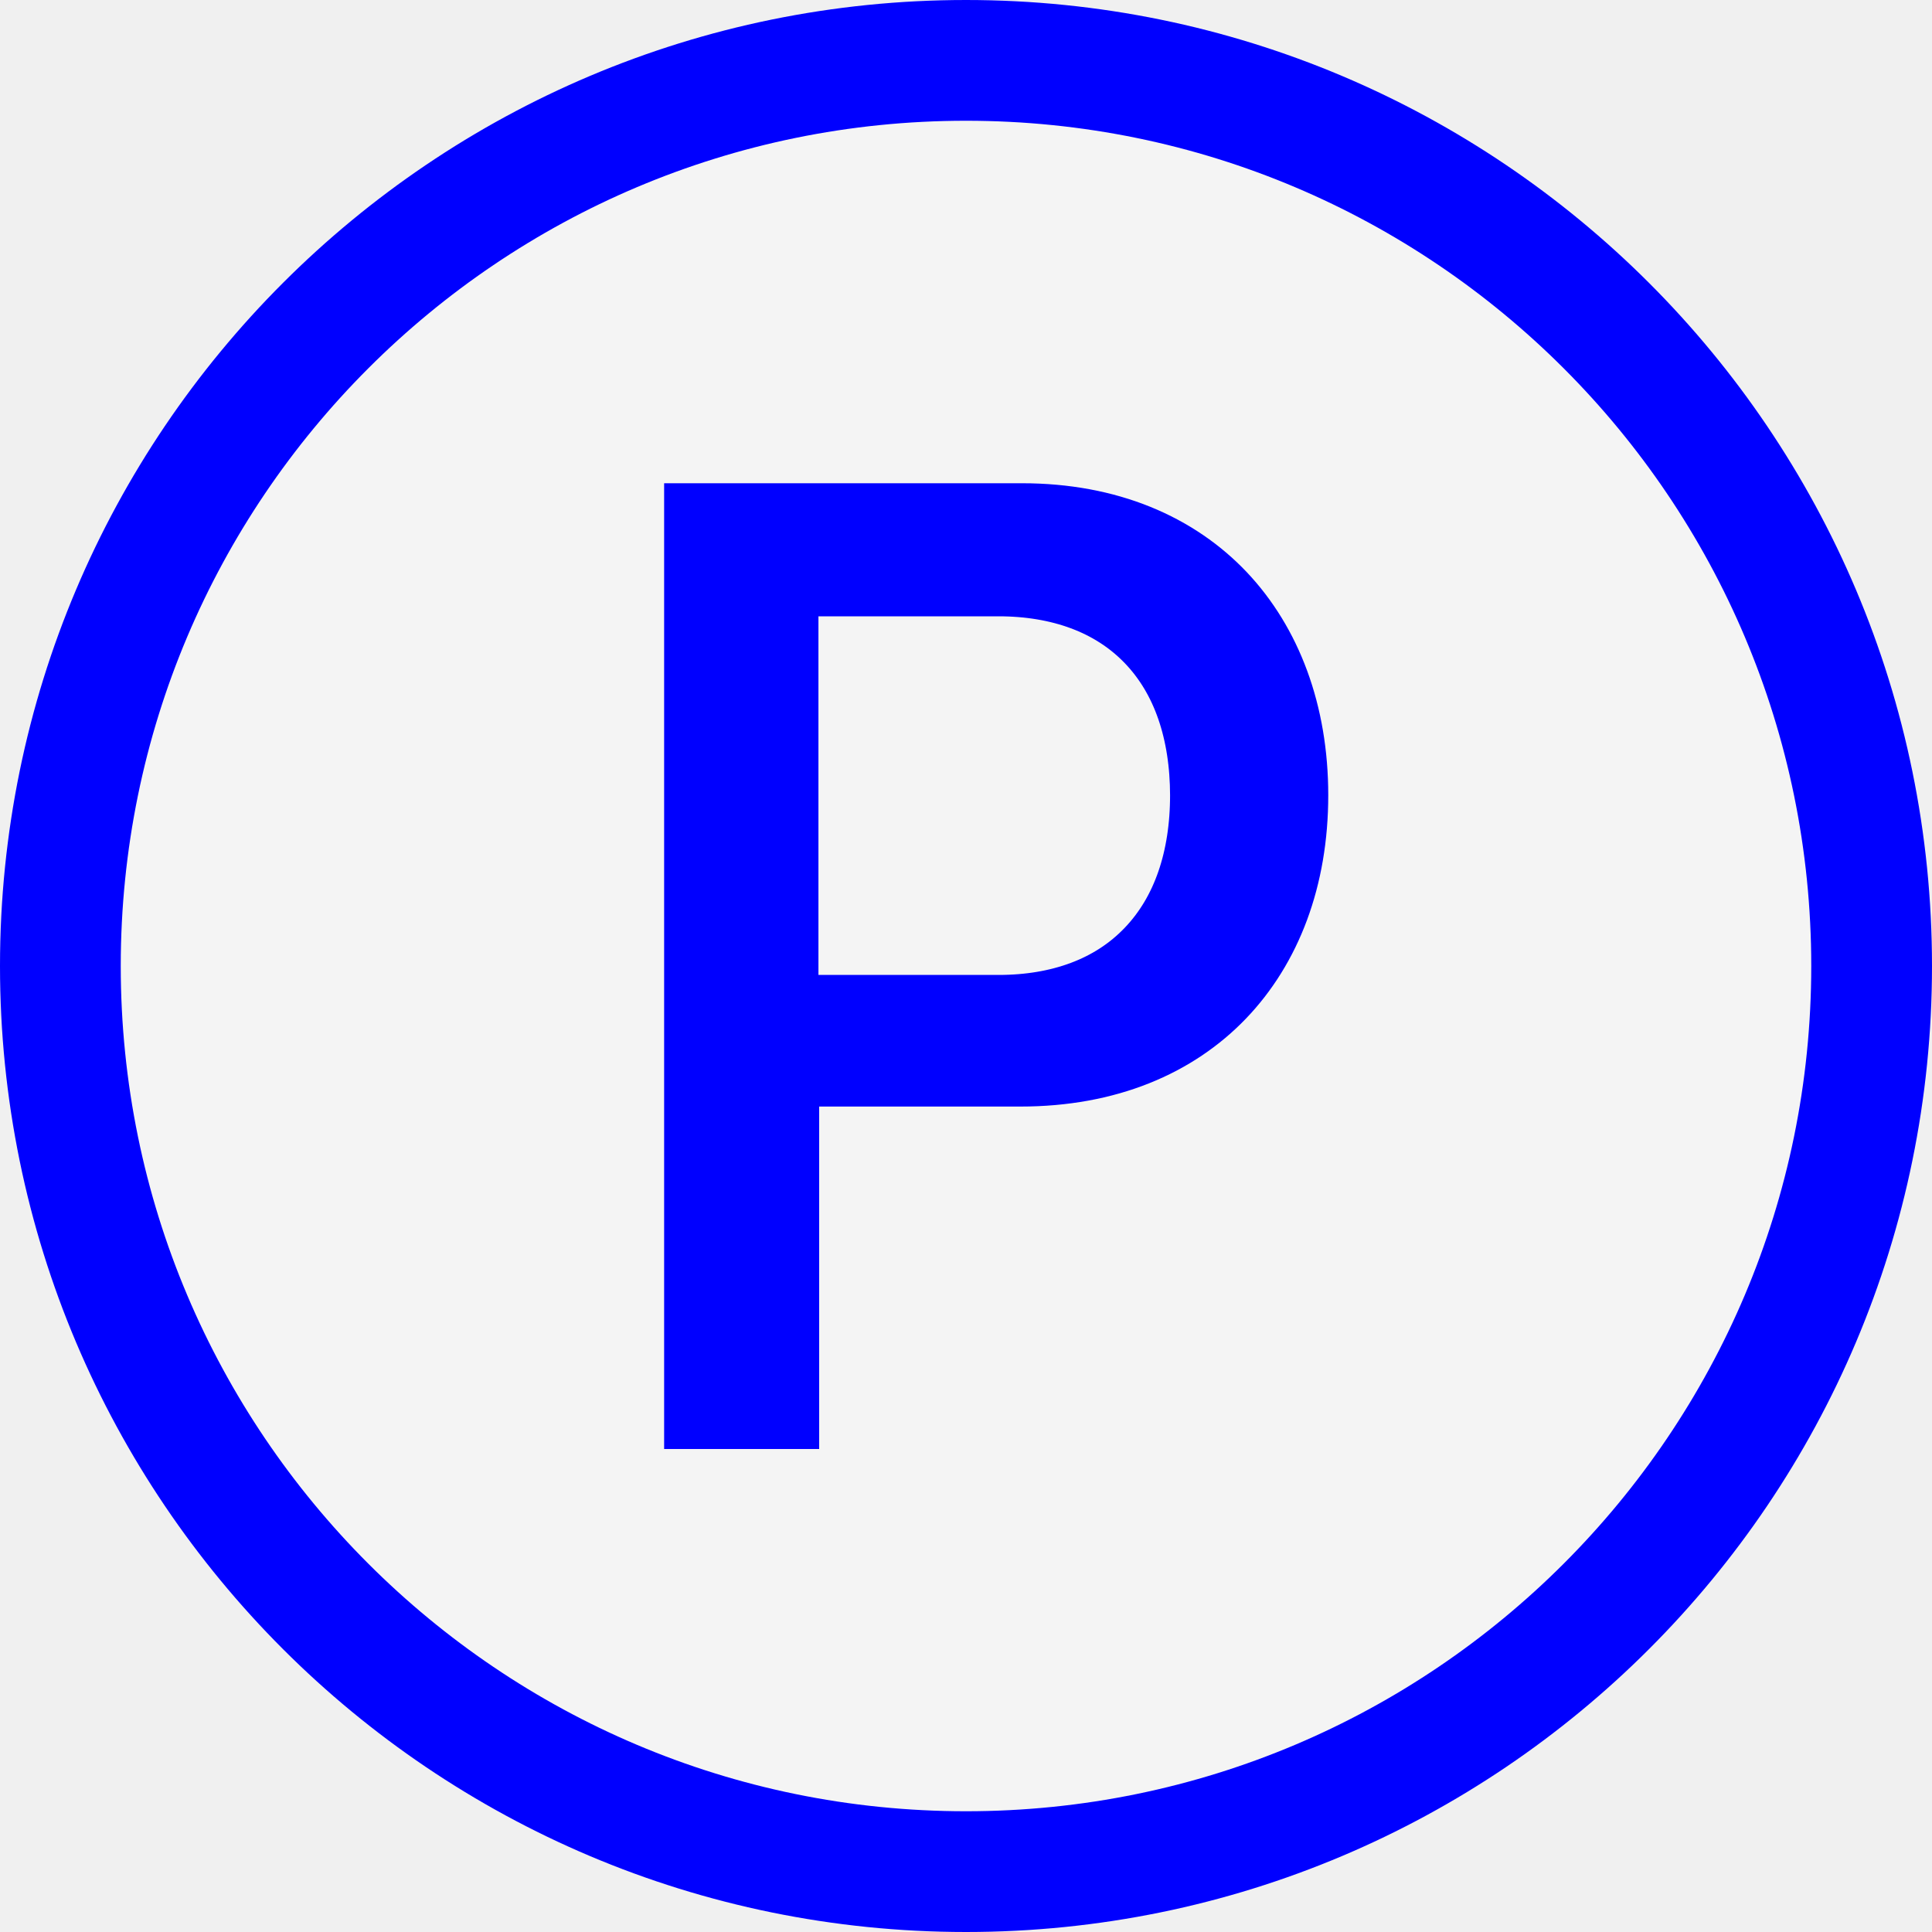
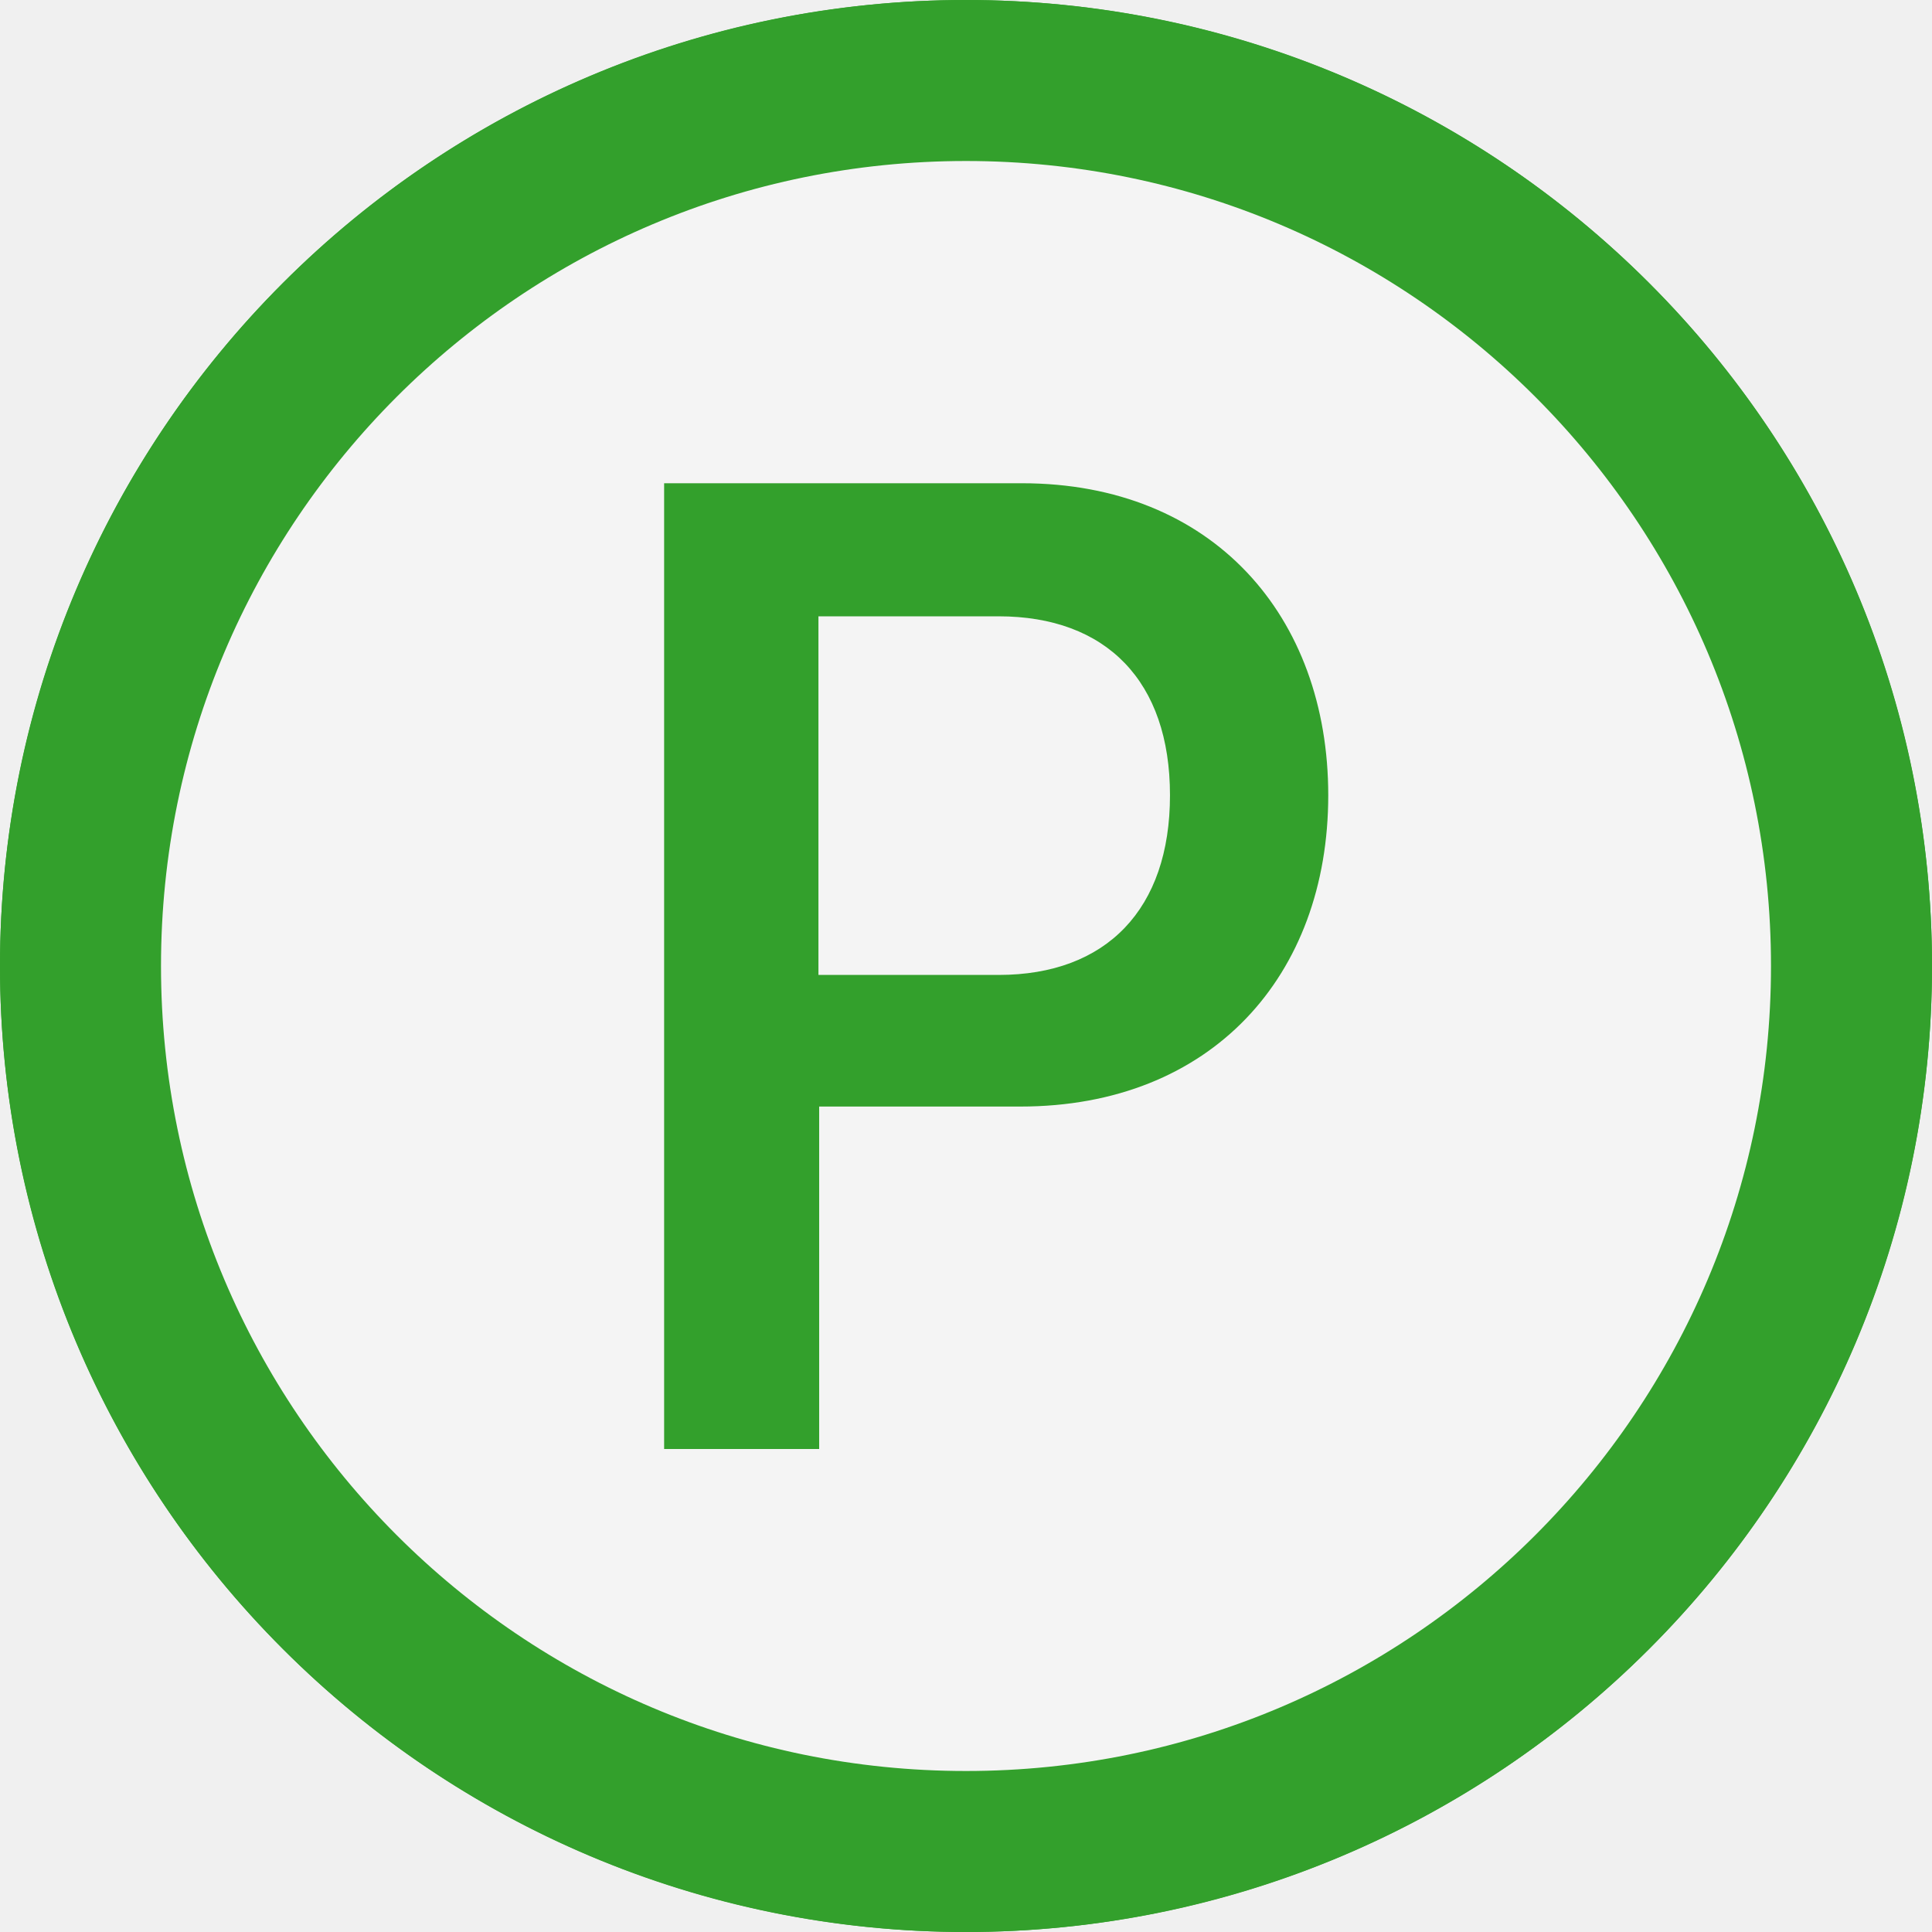
- <svg xmlns="http://www.w3.org/2000/svg" width="16" height="16" viewBox="0 0 16 16" fill="none">
-   <circle cx="8" cy="8" r="7.5" stroke="#0000FF" fill="#F4F4F4" />
-   <path d="M8.462 4.502C9.132 4.502 9.63 4.732 9.962 5.082C10.297 5.436 10.5 5.952 10.5 6.586C10.5 7.225 10.295 7.738 9.958 8.089C9.624 8.437 9.123 8.664 8.45 8.664H6.284V11.5H6V4.502H8.462ZM6.278 8.574H8.27C8.819 8.574 9.318 8.404 9.676 8.029C10.031 7.658 10.19 7.148 10.19 6.586C10.189 6.024 10.031 5.515 9.675 5.145C9.316 4.772 8.817 4.604 8.269 4.604H6.278V8.574Z" stroke="#0000FF" />
+ <svg xmlns="http://www.w3.org/2000/svg" width="24" height="24" viewBox="0 0 24 24" fill="none">
+   <g clip-path="url(#clip0_9_179)">
+     <circle cx="12" cy="12" r="11" fill="#F4F4F4" stroke="#33A02C" stroke-width="2" />
+     <mask id="path-2-inside-1_9_179" fill="white">
+       <path d="M1.5 12C1.5 14.785 2.606 17.456 4.575 19.425C6.545 21.394 9.215 22.5 12 22.5C14.785 22.5 17.456 21.394 19.425 19.425C21.394 17.456 22.5 14.785 22.5 12C22.5 9.215 21.394 6.545 19.425 4.575C17.456 2.606 14.785 1.5 12 1.5C9.215 1.5 6.545 2.606 4.575 4.575C2.606 6.545 1.5 9.215 1.5 12ZM24 12C24 15.183 22.736 18.235 20.485 20.485C18.235 22.736 15.183 24 12 24C8.817 24 5.765 22.736 3.515 20.485C1.264 18.235 0 15.183 0 12C0 8.817 1.264 5.765 3.515 3.515C5.765 1.264 8.817 0 12 0C15.183 0 18.235 1.264 20.485 3.515C22.736 5.765 24 8.817 24 12ZM8.25 6.003H12.693C15.068 6.003 16.5 7.656 16.5 9.879C16.5 12.12 15.05 13.746 12.675 13.746H10.176V18H8.25V6.003ZM12.405 12.111C13.745 12.111 14.534 11.293 14.534 9.879C14.534 8.464 13.745 7.656 12.403 7.656H10.167V12.111H12.405Z" />
+     </mask>
+     <path d="M1.5 12H-0.5H1.5ZM24 12L26 12L24 12ZM12 24L12 26L12 24ZM0 12L-2 12L0 12ZM12 0L12 -2L12 0ZM8.25 6.003V4.003H6.25V6.003H8.25ZM10.176 13.746V11.746H8.176V13.746H10.176ZM10.176 18V20H12.176V18H10.176ZM8.25 18H6.25V20H8.25V18ZM10.167 7.656V5.656H8.167V7.656H10.167ZM10.167 12.111H8.167V14.111H10.167V12.111ZM1.5 12H-0.5C-0.5 15.315 0.817 18.495 3.161 20.839L4.575 19.425L5.99 18.01C4.396 16.416 3.5 14.254 3.5 12H1.5ZM4.575 19.425L3.161 20.839C5.505 23.183 8.685 24.5 12 24.5V22.5V20.5C9.746 20.5 7.584 19.605 5.99 18.01L4.575 19.425ZM12 22.5V24.5C15.315 24.5 18.495 23.183 20.839 20.839L19.425 19.425L18.01 18.01C16.416 19.605 14.254 20.5 12 20.5V22.5ZM19.425 19.425L20.839 20.839C23.183 18.495 24.5 15.315 24.5 12H22.5H20.5C20.5 14.254 19.605 16.416 18.01 18.01L19.425 19.425ZM22.5 12H24.5C24.5 8.685 23.183 5.505 20.839 3.161L19.425 4.575L18.01 5.99C19.605 7.584 20.5 9.746 20.5 12H22.5ZM19.425 4.575L20.839 3.161C18.495 0.817 15.315 -0.5 12 -0.5V1.5V3.5C14.254 3.5 16.416 4.396 18.01 5.99L19.425 4.575ZM12 1.5L12 -0.5C8.685 -0.5 5.505 0.817 3.161 3.161L4.575 4.575L5.99 5.99C7.584 4.396 9.746 3.5 12 3.5L12 1.5ZM4.575 4.575L3.161 3.161C0.817 5.505 -0.5 8.685 -0.5 12L1.5 12L3.5 12C3.5 9.746 4.396 7.584 5.99 5.99L4.575 4.575ZM24 12L22 12C22 14.652 20.946 17.196 19.071 19.071L20.485 20.485L21.899 21.899C24.525 19.274 26 15.713 26 12L24 12ZM20.485 20.485L19.071 19.071C17.196 20.946 14.652 22 12 22L12 24L12 26C15.713 26 19.274 24.525 21.899 21.899L20.485 20.485ZM12 24L12 22C9.348 22 6.804 20.946 4.929 19.071L3.515 20.485L2.101 21.899C4.726 24.525 8.287 26 12 26L12 24ZM3.515 20.485L4.929 19.071C3.054 17.196 2 14.652 2 12L0 12L-2 12C-2 15.713 -0.525 19.274 2.101 21.899L3.515 20.485ZM0 12H2C2 9.348 3.054 6.804 4.929 4.929L3.515 3.515L2.101 2.101C-0.525 4.726 -2 8.287 -2 12H0ZM3.515 3.515L4.929 4.929C6.804 3.054 9.348 2 12 2L12 0L12 -2C8.287 -2 4.726 -0.525 2.101 2.101L3.515 3.515ZM12 0L12 2C14.652 2 17.196 3.054 19.071 4.929L20.485 3.515L21.899 2.101C19.274 -0.525 15.713 -2 12 -2L12 0ZM20.485 3.515L19.071 4.929C20.946 6.804 22 9.348 22 12L24 12L26 12C26 8.287 24.525 4.726 21.899 2.101L20.485 3.515ZM8.25 6.003V8.003H12.693V6.003V4.003H8.25V6.003ZM12.693 6.003V8.003C13.394 8.003 13.799 8.234 14.035 8.483C14.285 8.747 14.5 9.196 14.5 9.879H16.5H18.5C18.5 8.339 17.999 6.85 16.939 5.732C15.865 4.598 14.366 4.003 12.693 4.003V6.003ZM16.5 9.879H14.5C14.5 10.566 14.283 11.009 14.036 11.268C13.799 11.514 13.387 11.746 12.675 11.746V13.746V15.746C14.338 15.746 15.838 15.165 16.92 14.038C17.991 12.923 18.5 11.432 18.5 9.879H16.5ZM12.675 13.746V11.746H10.176V13.746V15.746H12.675V13.746ZM10.176 13.746H8.176V18H10.176H12.176V13.746H10.176ZM10.176 18V16H8.25V18V20H10.176V18ZM8.25 18H10.25V6.003H8.25H6.25V18H8.25ZM12.405 12.111V14.111C13.487 14.111 14.591 13.771 15.417 12.908C16.23 12.057 16.534 10.949 16.534 9.879H14.534H12.534C12.534 10.049 12.509 10.141 12.498 10.173C12.489 10.201 12.491 10.18 12.526 10.143C12.542 10.126 12.559 10.113 12.575 10.102C12.591 10.092 12.6 10.089 12.598 10.089C12.595 10.091 12.538 10.111 12.405 10.111V12.111ZM14.534 9.879H16.534C16.534 8.809 16.23 7.7 15.412 6.85C14.584 5.99 13.479 5.656 12.403 5.656V7.656V9.656C12.54 9.656 12.599 9.677 12.603 9.678C12.605 9.679 12.596 9.676 12.581 9.666C12.565 9.656 12.547 9.642 12.531 9.624C12.494 9.586 12.49 9.563 12.499 9.588C12.509 9.619 12.534 9.709 12.534 9.879H14.534ZM12.403 7.656V5.656H10.167V7.656V9.656H12.403V7.656ZM10.167 7.656H8.167V12.111H10.167H12.167V7.656H10.167ZM10.167 12.111V14.111H12.405V12.111V10.111H10.167V12.111Z" fill="#33A02C" mask="url(#path-2-inside-1_9_179)" />
+   </g>
+   <defs>
+     <clipPath id="clip0_9_179">
+       <rect width="24" height="24" fill="white" />
+     </clipPath>
+   </defs>
</svg>
